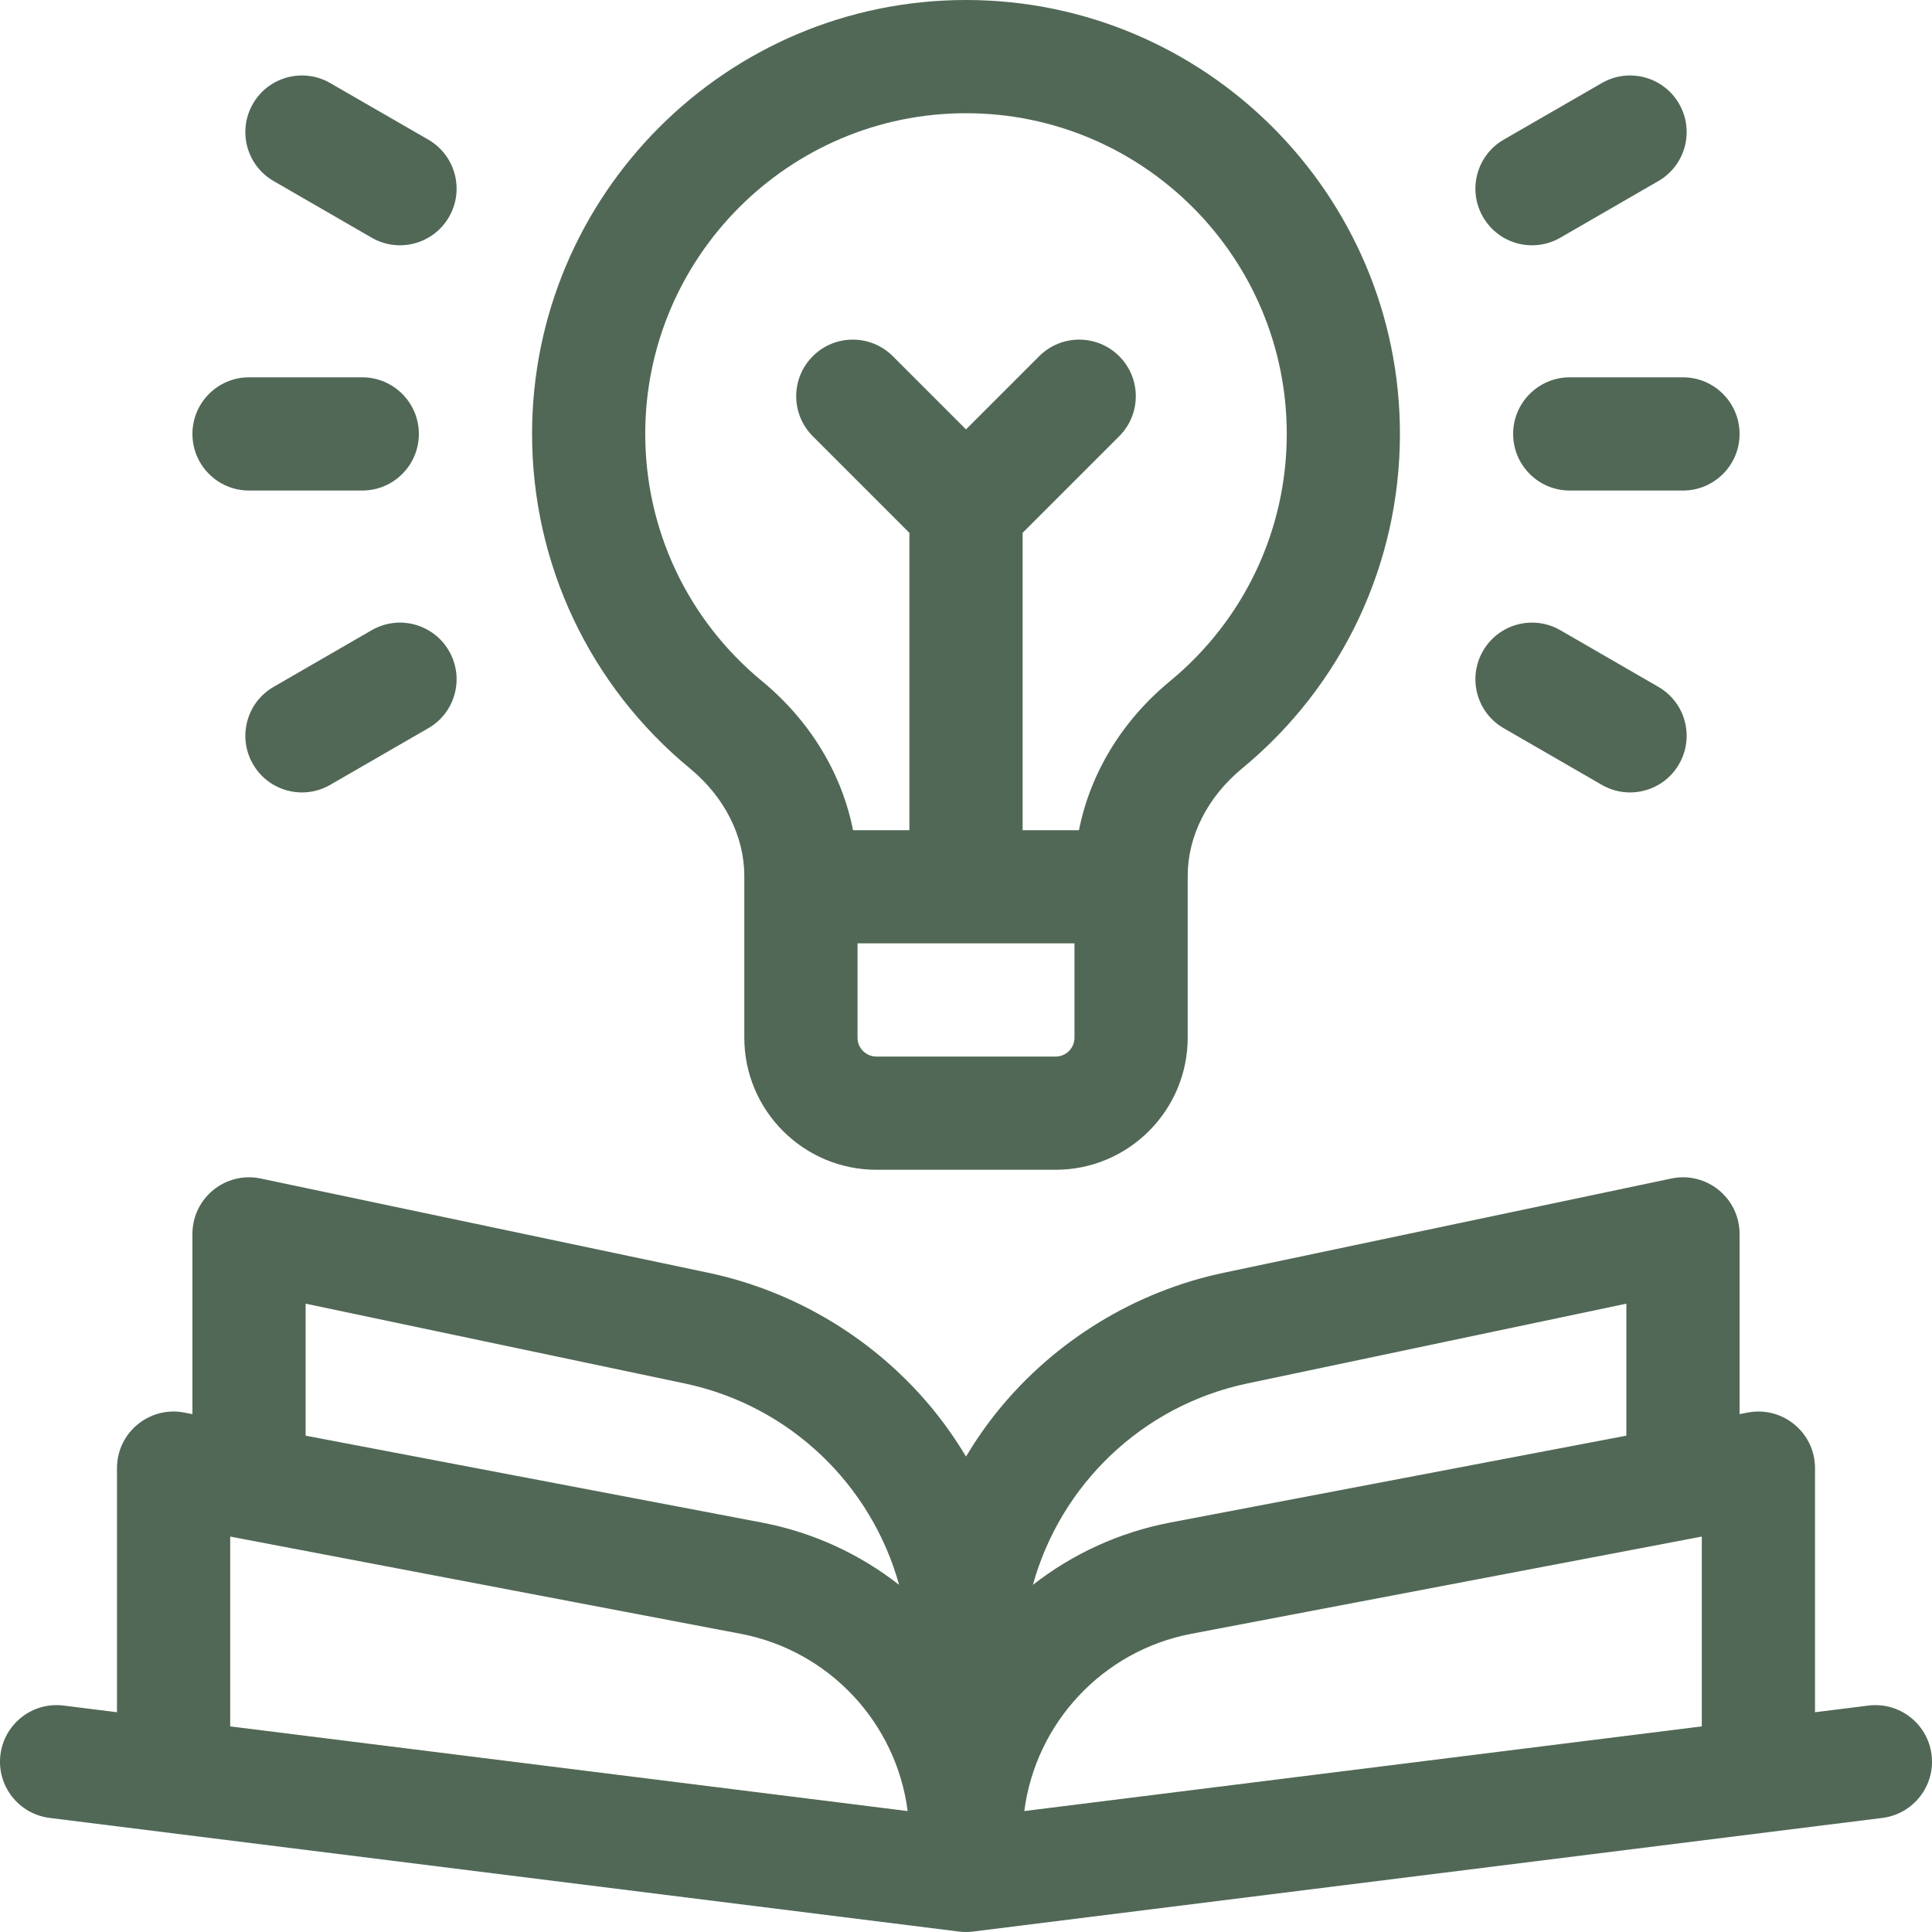
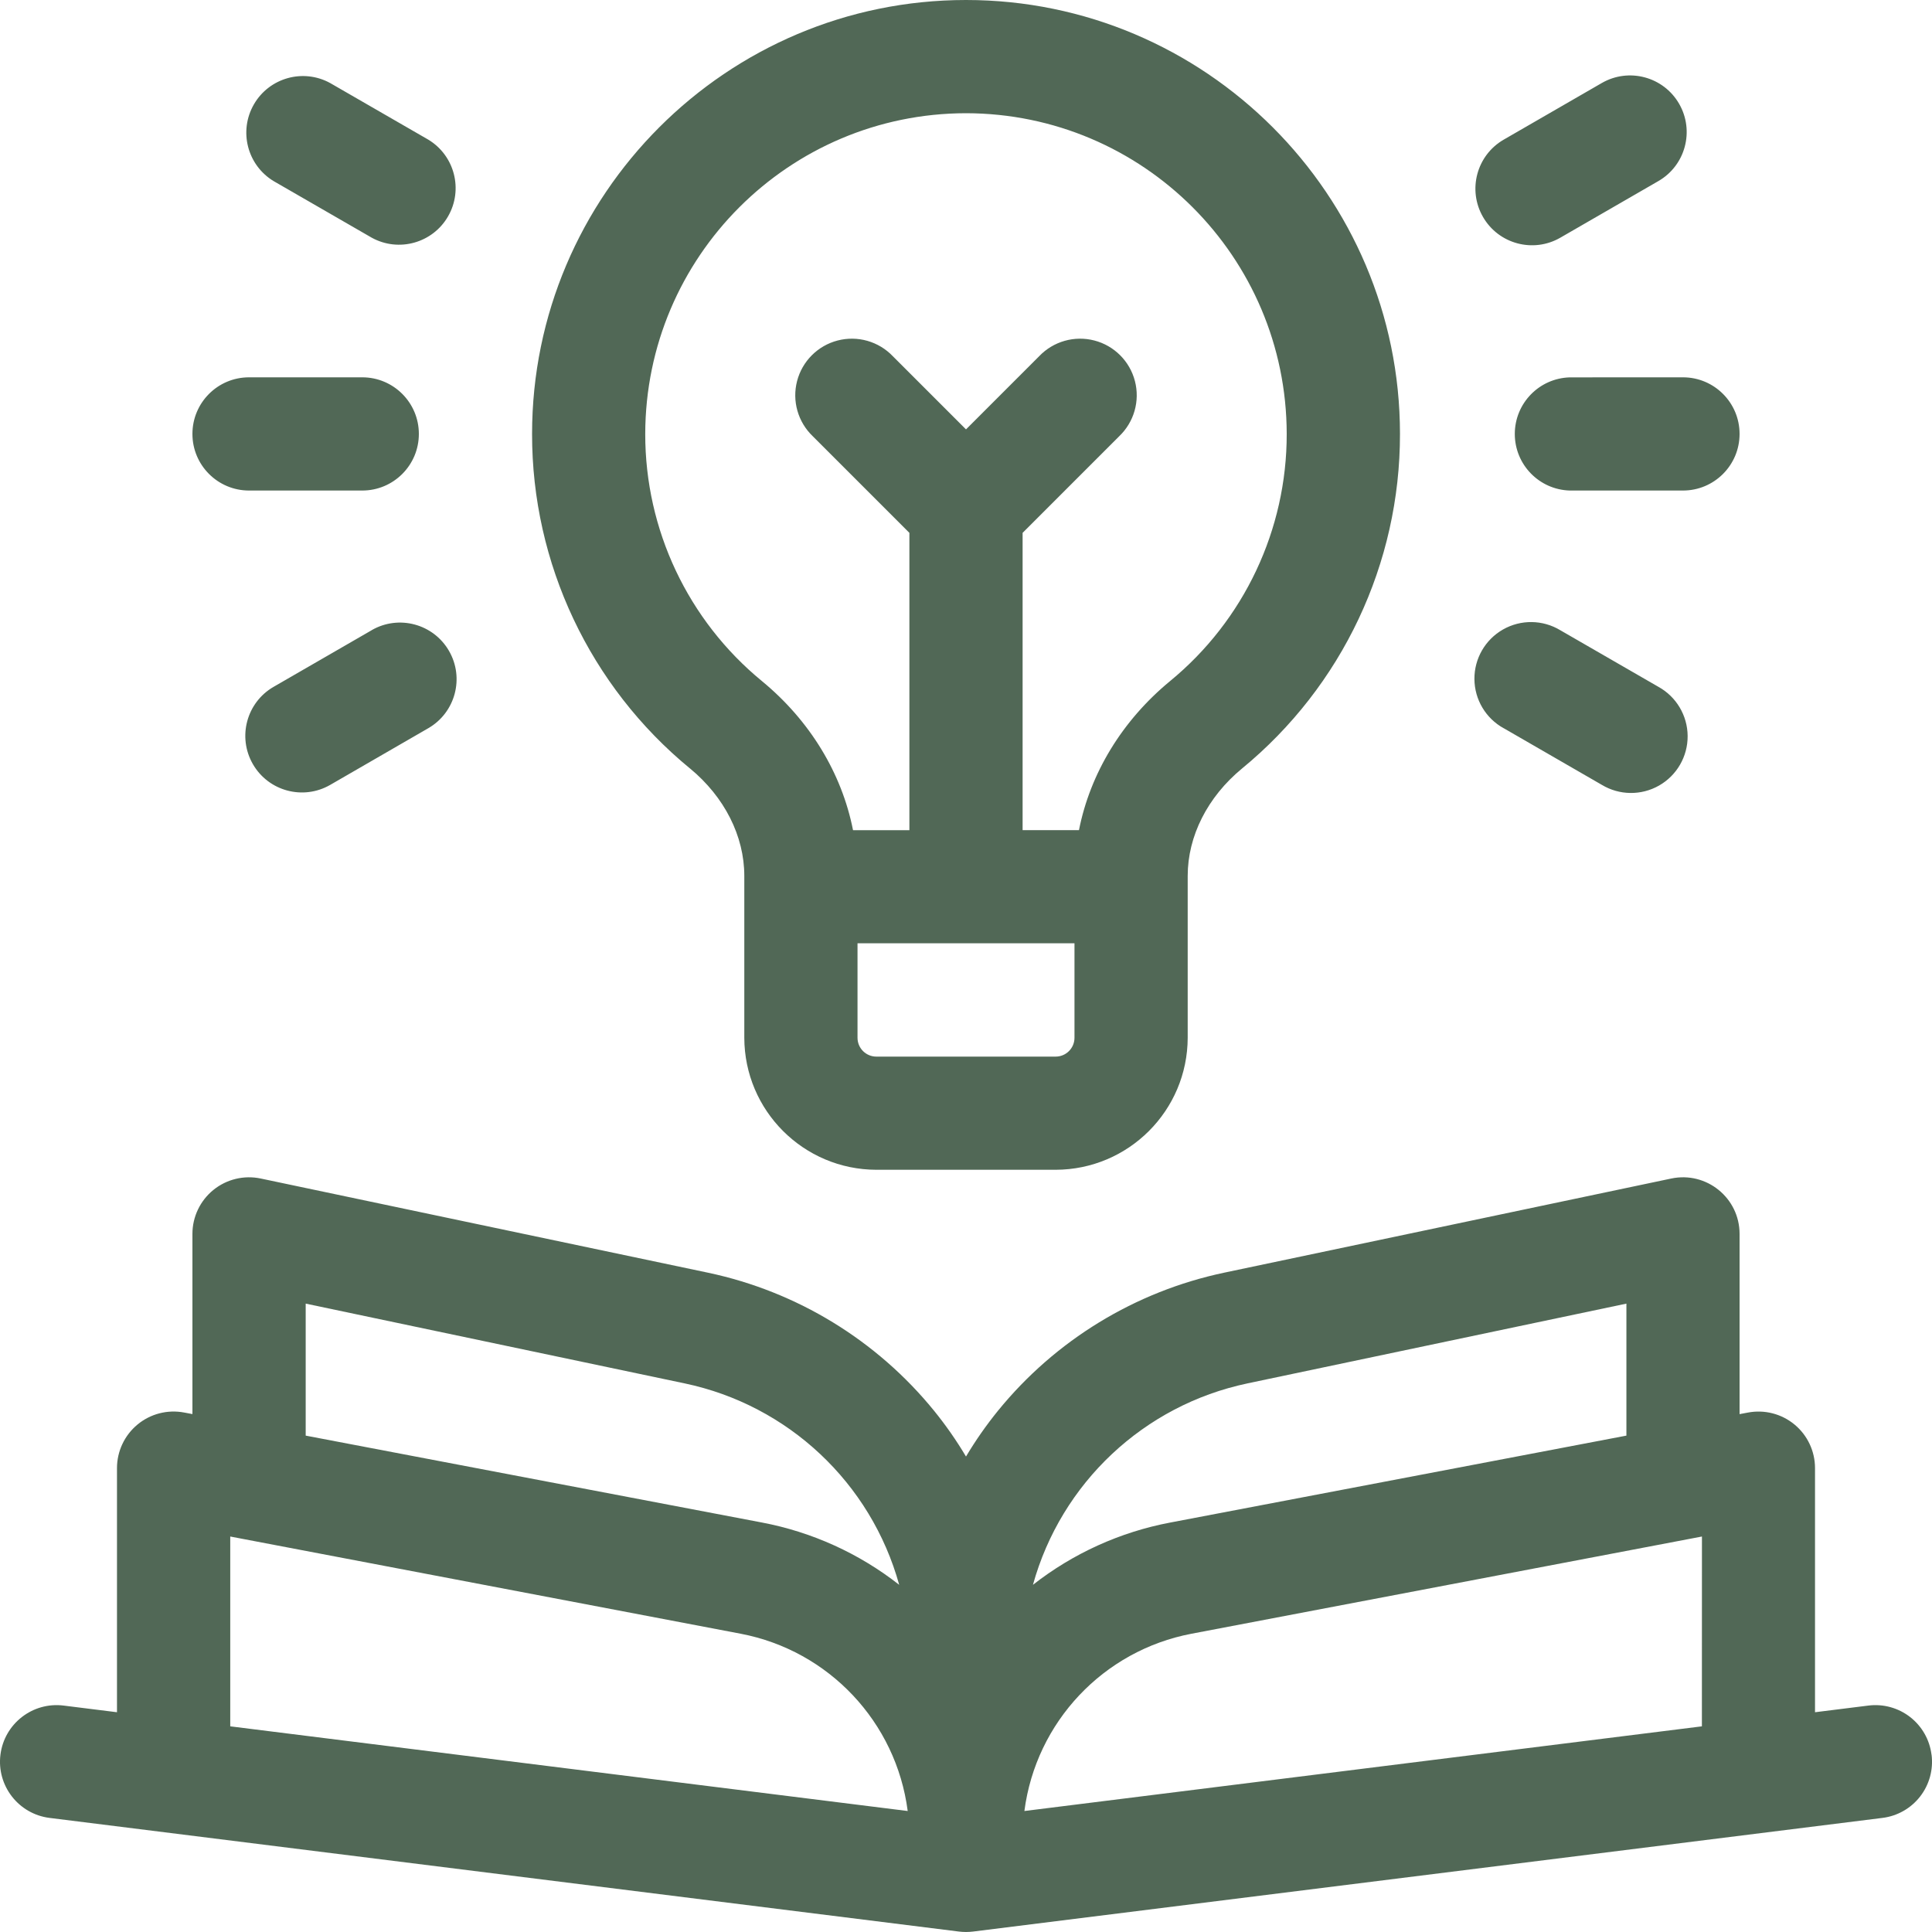
- <svg xmlns="http://www.w3.org/2000/svg" preserveAspectRatio="none" overflow="visible" style="display: block;" width="40" height="40" viewBox="0 0 40 40" fill="none">
-   <g id="Group">
-     <path id="Vector" d="M39.991 36.329C39.91 35.687 39.325 35.232 38.683 35.312L37.578 35.45V30.396C37.578 29.661 36.909 29.108 36.187 29.245L36.016 29.278V25.547C36.016 24.802 35.331 24.247 34.602 24.4L25.341 26.35C23.505 26.736 21.843 27.752 20.661 29.208C20.417 29.509 20.198 29.826 20 30.156C19.802 29.826 19.582 29.509 19.339 29.208C18.157 27.752 16.494 26.736 14.659 26.35L5.398 24.4C4.669 24.247 3.984 24.802 3.984 25.547V29.278L3.813 29.245C3.091 29.108 2.422 29.661 2.422 30.396V35.45L1.317 35.312C0.675 35.231 0.089 35.687 0.009 36.329C-0.071 36.971 0.384 37.557 1.027 37.638L19.855 39.991C19.903 39.997 19.951 40 20 40C20.049 40 20.097 39.997 20.145 39.991L38.973 37.638C39.616 37.557 40.071 36.971 39.991 36.329ZM6.328 26.991L14.176 28.643C16.359 29.103 18.042 30.744 18.615 32.813C17.805 32.179 16.839 31.726 15.774 31.523L6.328 29.724V26.991ZM4.766 35.743V31.813L15.335 33.826C17.176 34.177 18.558 35.677 18.792 37.496L4.766 35.743ZM25.824 28.643L33.672 26.991V29.724L24.226 31.523C23.161 31.727 22.195 32.179 21.385 32.813C21.958 30.744 23.641 29.103 25.824 28.643ZM35.234 35.743L21.207 37.496C21.442 35.677 22.824 34.177 24.665 33.826L35.234 31.813V35.743Z" fill="#516856" />
-     <path id="Vector_2" d="M14.286 15.911C15 16.5 15.41 17.311 15.41 18.135V21.484C15.41 22.992 16.637 24.219 18.145 24.219H21.855C23.363 24.219 24.59 22.992 24.59 21.484V18.135C24.59 17.311 25 16.5 25.715 15.911C27.793 14.197 28.984 11.673 28.984 8.984C28.984 4.03 24.954 0 20 0C15.046 0 11.016 4.03 11.016 8.984C11.016 11.673 12.207 14.197 14.286 15.911ZM22.246 21.484C22.246 21.7 22.071 21.875 21.855 21.875H18.145C17.929 21.875 17.754 21.7 17.754 21.484V19.531H22.246V21.484ZM20 2.344C23.662 2.344 26.641 5.323 26.641 8.984C26.641 10.97 25.76 12.836 24.224 14.102C23.23 14.921 22.571 16.012 22.339 17.188H21.172V11.032L23.172 9.032C23.63 8.574 23.63 7.832 23.172 7.375C22.715 6.917 21.973 6.917 21.515 7.375L20 8.89L18.485 7.375C18.027 6.917 17.285 6.917 16.828 7.375C16.37 7.832 16.37 8.574 16.828 9.032L18.828 11.032V17.188H17.661C17.429 16.012 16.77 14.922 15.777 14.102C14.24 12.836 13.359 10.97 13.359 8.984C13.359 5.323 16.338 2.344 20 2.344Z" fill="#516856" />
-     <path id="Vector_3" d="M32.5 7.812C31.853 7.812 31.328 8.337 31.328 8.984C31.328 9.632 31.853 10.156 32.5 10.156H34.844C35.491 10.156 36.016 9.632 36.016 8.984C36.016 8.337 35.491 7.812 34.844 7.812H32.5Z" fill="#516856" />
-     <path id="Vector_4" d="M32.305 4.921L34.334 3.749C34.895 3.426 35.087 2.709 34.763 2.148C34.44 1.588 33.723 1.396 33.163 1.72L31.133 2.891C30.572 3.215 30.38 3.932 30.704 4.492C31.027 5.053 31.744 5.245 32.305 4.921Z" fill="#516856" />
-     <path id="Vector_5" d="M31.133 15.077L33.163 16.249C33.723 16.573 34.44 16.381 34.763 15.82C35.087 15.26 34.895 14.543 34.334 14.22L32.305 13.048C31.744 12.724 31.027 12.916 30.704 13.477C30.38 14.037 30.572 14.754 31.133 15.077Z" fill="#516856" />
-     <path id="Vector_6" d="M5.156 10.156H7.5C8.147 10.156 8.672 9.632 8.672 8.984C8.672 8.337 8.147 7.812 7.5 7.812H5.156C4.509 7.812 3.984 8.337 3.984 8.984C3.984 9.632 4.509 10.156 5.156 10.156Z" fill="#516856" />
-     <path id="Vector_7" d="M5.666 3.749L7.695 4.921C8.256 5.245 8.972 5.053 9.296 4.492C9.62 3.932 9.428 3.215 8.867 2.891L6.837 1.72C6.277 1.396 5.56 1.588 5.237 2.148C4.913 2.709 5.105 3.426 5.666 3.749Z" fill="#516856" />
-     <path id="Vector_8" d="M7.695 13.048L5.666 14.22C5.105 14.543 4.913 15.26 5.237 15.82C5.56 16.381 6.277 16.573 6.837 16.249L8.867 15.077C9.428 14.754 9.62 14.037 9.296 13.477C8.972 12.916 8.256 12.724 7.695 13.048Z" fill="#516856" />
-   </g>
+ <svg xmlns="http://www.w3.org/2000/svg" width="40" height="40" fill="none" overflow="visible" preserveAspectRatio="none" style="display:block" viewBox="0 0 40 40">
+   <path fill="#516856" d="M39.99 36.33a1.17 1.17 0 0 0-1.307-1.018l-1.105.138v-5.054a1.17 1.17 0 0 0-1.391-1.15l-.171.032v-3.731c0-.745-.685-1.3-1.414-1.147l-9.26 1.95a8.23 8.23 0 0 0-4.68 2.858 8 8 0 0 0-.662.948 8 8 0 0 0-.661-.948 8.23 8.23 0 0 0-4.68-2.858L5.398 24.4a1.172 1.172 0 0 0-1.414 1.147v3.73l-.171-.032a1.172 1.172 0 0 0-1.391 1.151v5.054l-1.105-.138a1.172 1.172 0 1 0-.29 2.326l18.828 2.353a1.2 1.2 0 0 0 .29 0l18.828-2.353a1.17 1.17 0 0 0 1.018-1.309M6.329 26.99l7.848 1.652a5.86 5.86 0 0 1 4.44 4.17 6.6 6.6 0 0 0-2.842-1.29l-9.446-1.799zm-1.562 8.752v-3.93l10.57 2.013a4.3 4.3 0 0 1 3.456 3.67zm21.058-7.1 7.848-1.652v2.733l-9.446 1.8a6.6 6.6 0 0 0-2.841 1.289 5.86 5.86 0 0 1 4.44-4.17m9.41 7.1-14.027 1.753a4.3 4.3 0 0 1 3.458-3.67l10.57-2.013zM14.286 15.91c.714.59 1.124 1.4 1.124 2.225v3.35a2.74 2.74 0 0 0 2.735 2.734h3.71a2.74 2.74 0 0 0 2.735-2.735v-3.349c0-.824.41-1.635 1.125-2.224a8.95 8.95 0 0 0 3.27-6.927C28.984 4.03 24.953 0 20 0s-8.984 4.03-8.984 8.984a8.95 8.95 0 0 0 3.27 6.927m7.96 5.574a.39.39 0 0 1-.39.391h-3.712a.39.39 0 0 1-.39-.39V19.53h4.492zM20 2.344a6.65 6.65 0 0 1 6.64 6.64 6.61 6.61 0 0 1-2.416 5.118c-.994.82-1.653 1.91-1.885 3.085h-1.167v-6.155l2-2a1.172 1.172 0 1 0-1.657-1.657L20 8.89l-1.515-1.515a1.172 1.172 0 1 0-1.657 1.657l2 2v6.156h-1.167c-.232-1.176-.89-2.266-1.885-3.086a6.61 6.61 0 0 1-2.417-5.118A6.65 6.65 0 0 1 20 2.344m12.5 5.469a1.172 1.172 0 0 0 0 2.343h2.344a1.172 1.172 0 1 0 0-2.344zm-.195-2.892 2.03-1.172a1.172 1.172 0 0 0-1.172-2.03l-2.03 1.172a1.172 1.172 0 0 0 1.172 2.03m-1.172 10.156 2.03 1.172a1.172 1.172 0 1 0 1.171-2.03l-2.03-1.171a1.172 1.172 0 1 0-1.171 2.03M5.156 10.156H7.5a1.172 1.172 0 1 0 0-2.344H5.156a1.172 1.172 0 0 0 0 2.344m.51-6.406 2.03 1.171a1.172 1.172 0 0 0 1.171-2.03L6.837 1.72a1.172 1.172 0 0 0-1.171 2.03m2.029 9.298-2.03 1.172a1.172 1.172 0 0 0 1.172 2.03l2.03-1.173a1.172 1.172 0 1 0-1.172-2.03" />
</svg>
